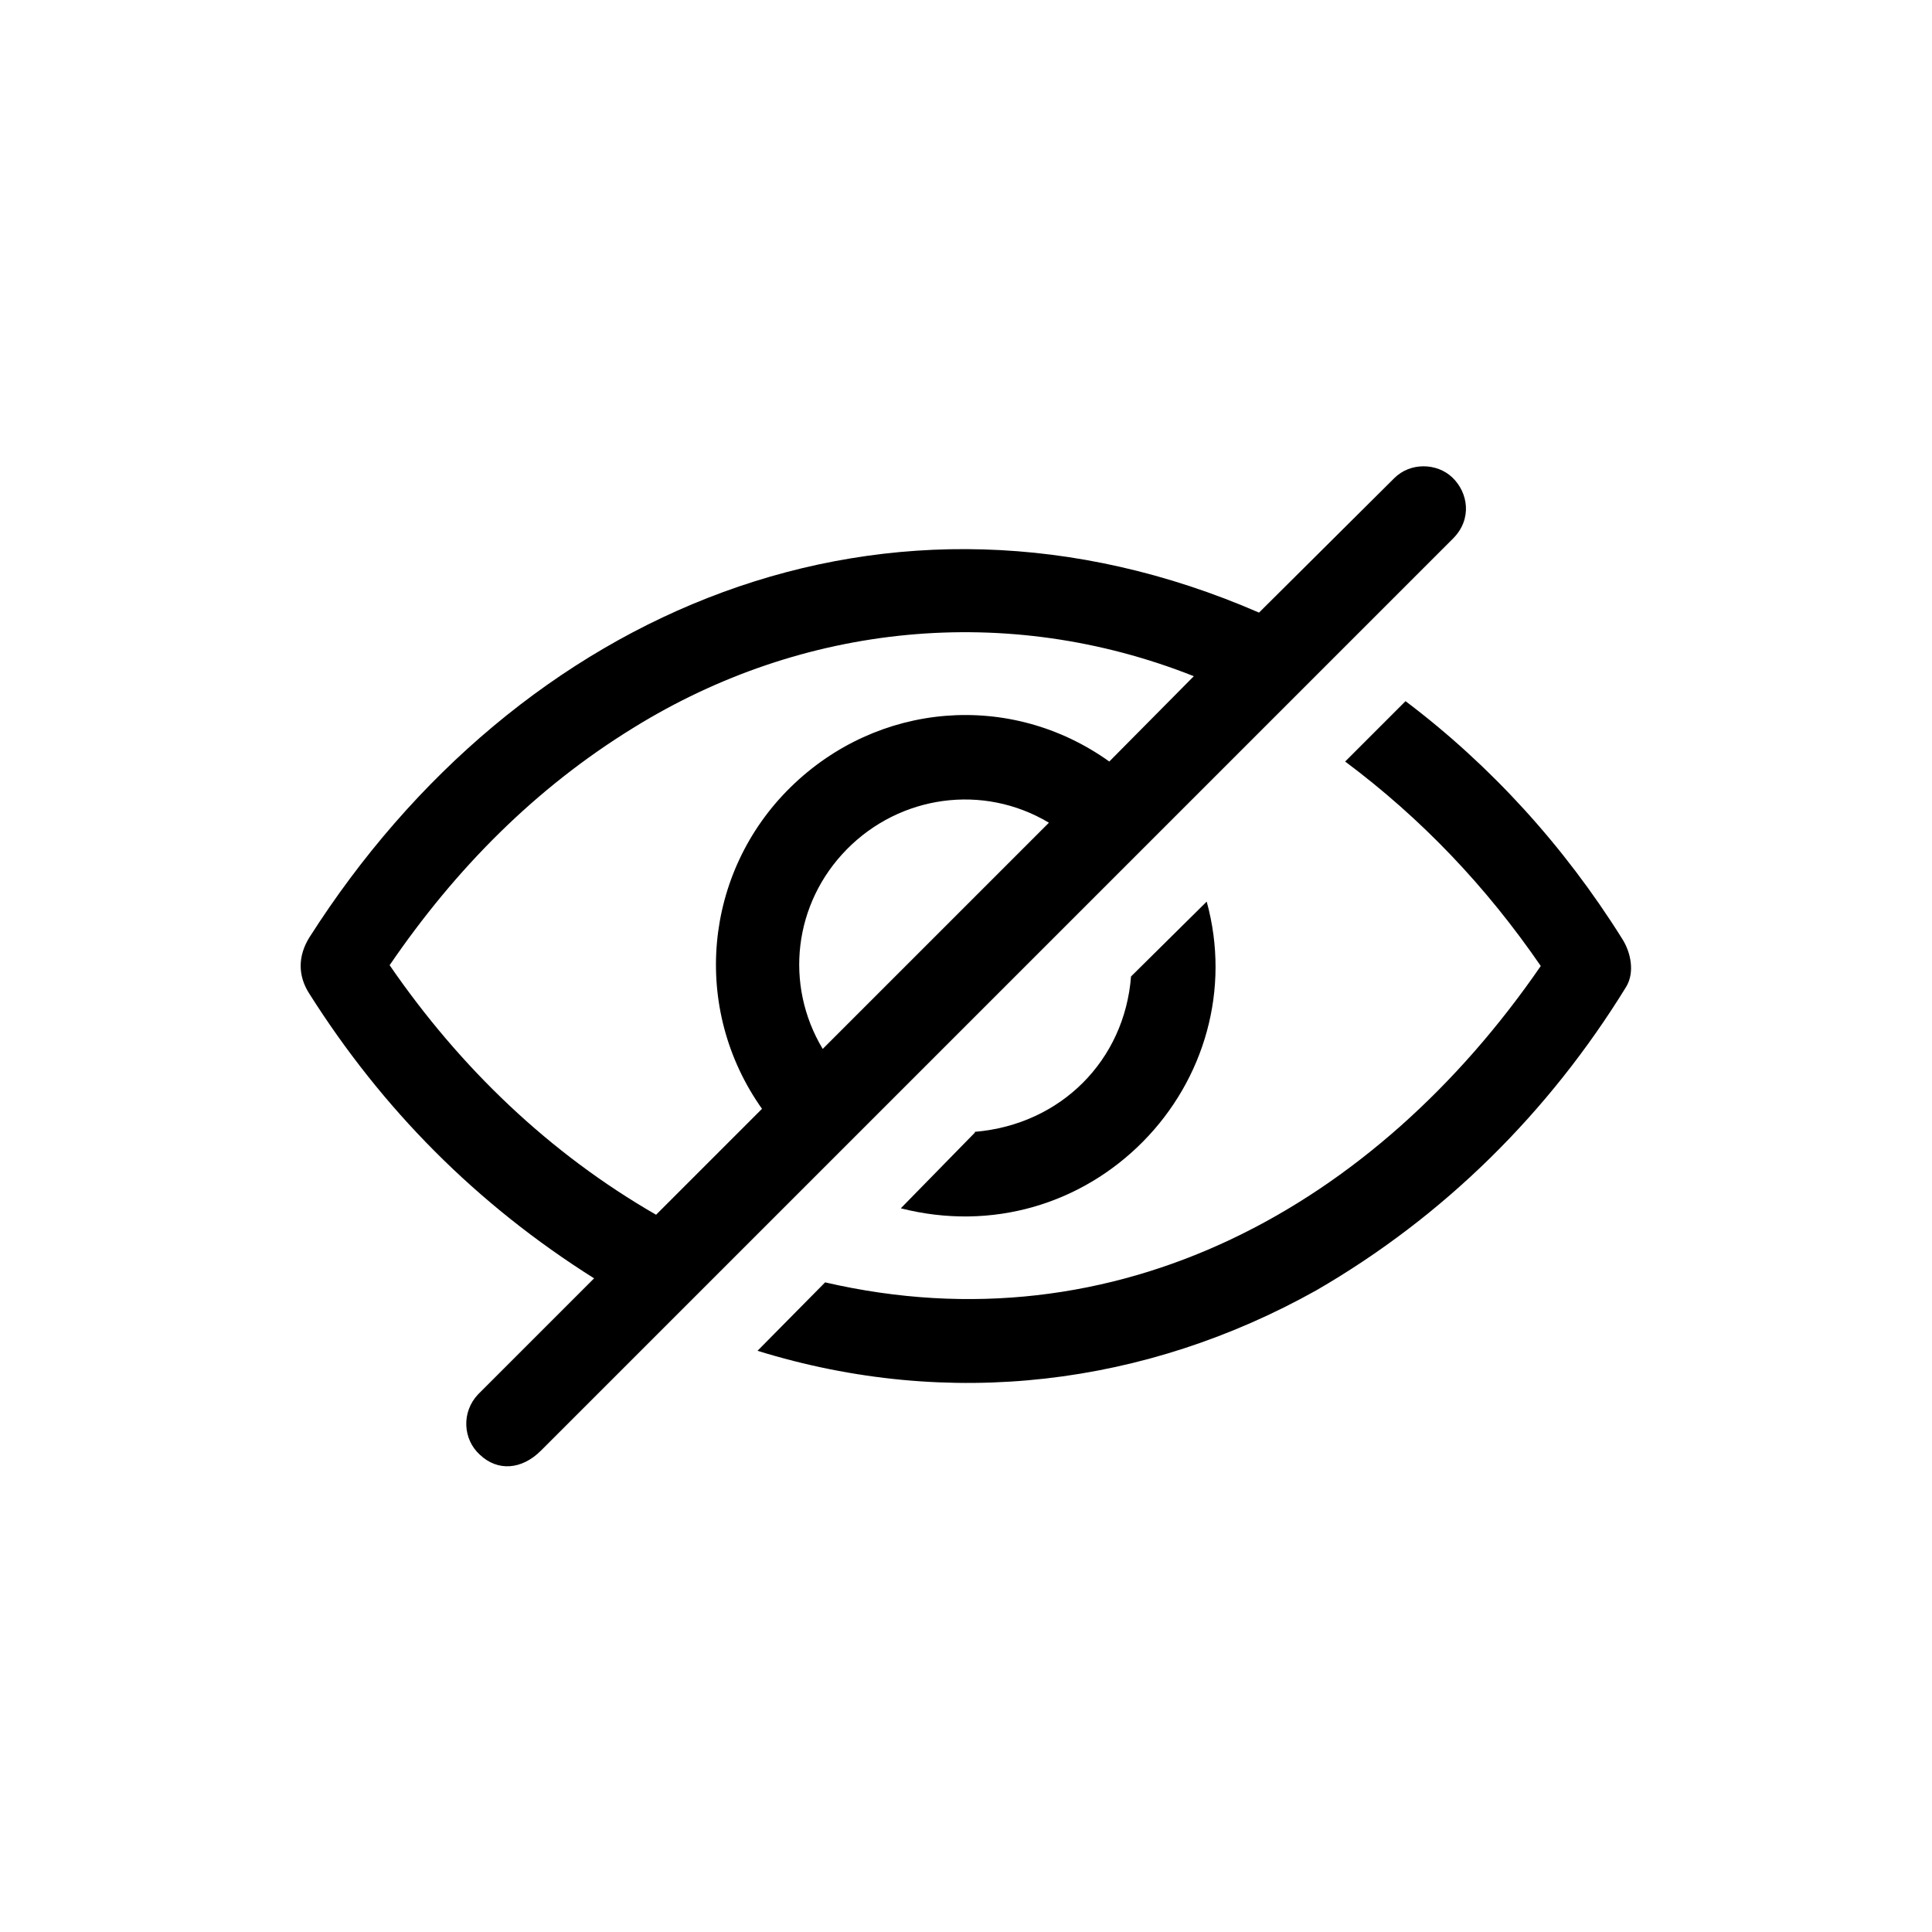
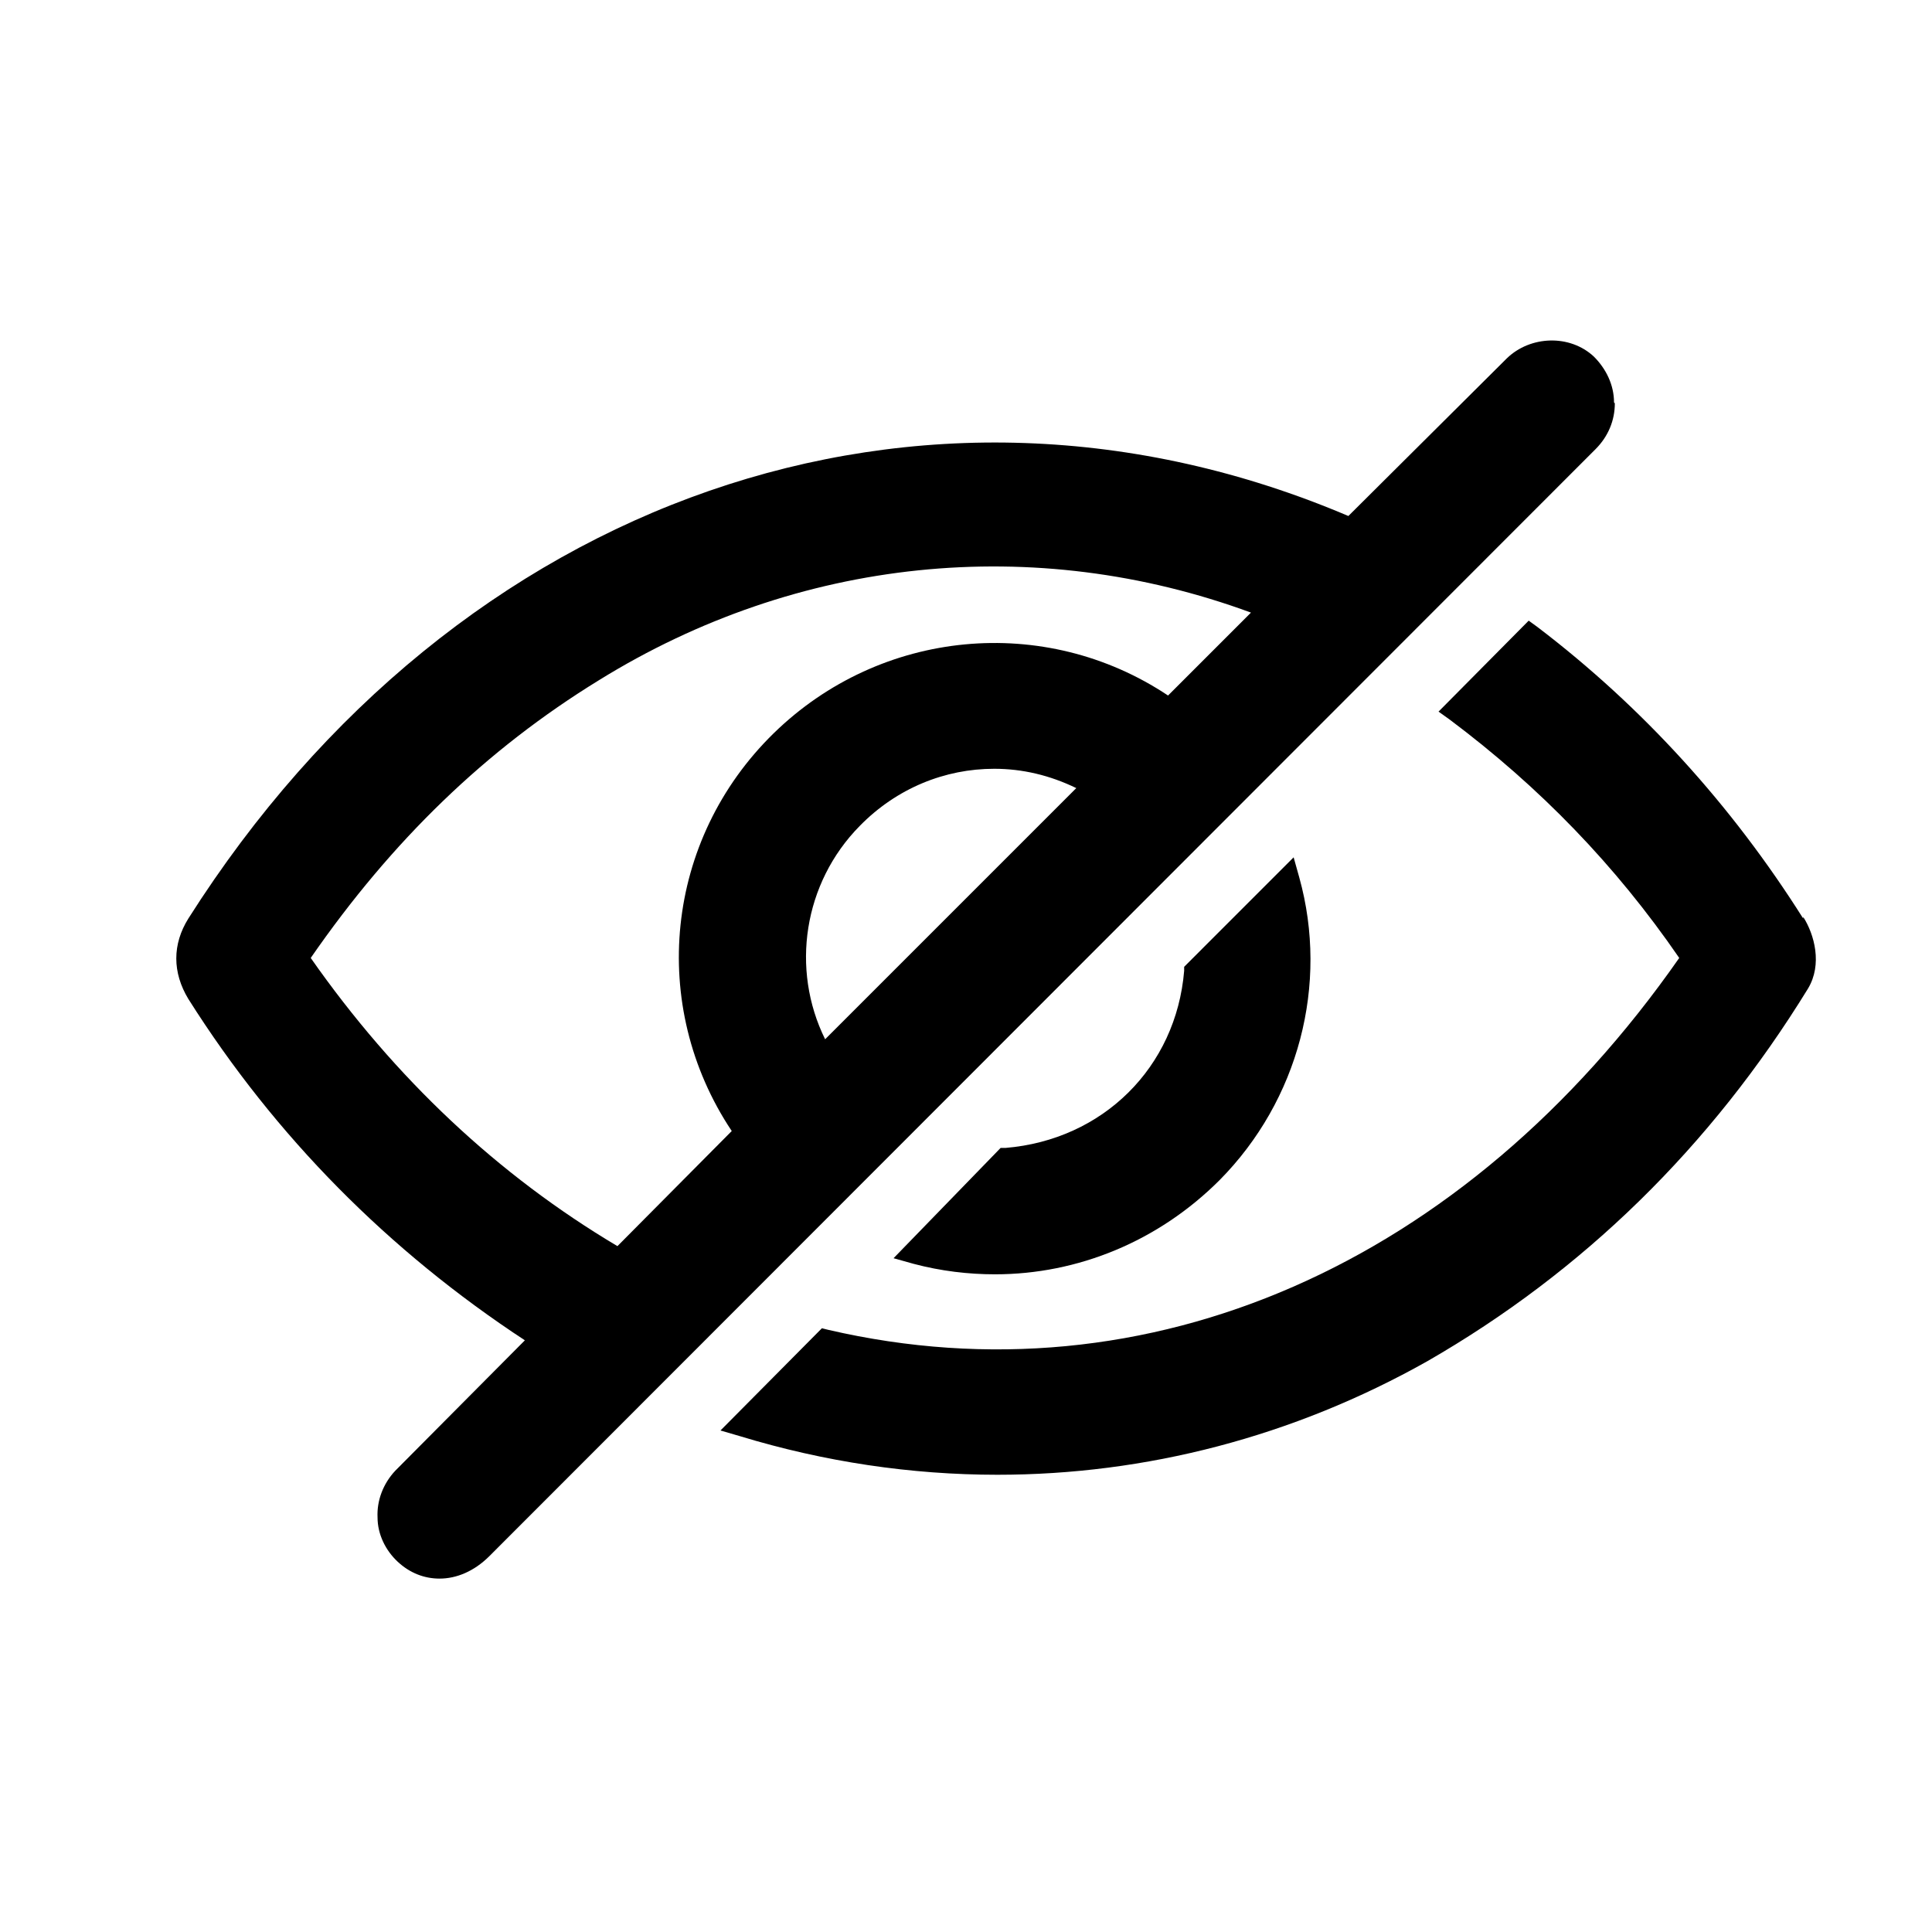
<svg xmlns="http://www.w3.org/2000/svg" id="Capa_1" data-name="Capa 1" viewBox="0 0 24 24">
-   <path d="M7.38,15.88c-1.46-.92-2.63-2.1-3.54-3.54-.14-.22-.14-.46,0-.69,2.59-4.07,7.2-6.04,11.8-4.04l1.68-1.67c.2-.2.53-.19.72-.01.2.19.25.52.01.76l-11.33,11.33c-.24.24-.54.26-.76.05-.21-.19-.23-.53-.02-.75l1.44-1.44ZM9.47,13.78c-.89-1.25-.73-2.94.35-4s2.73-1.2,3.96-.32l1.05-1.06c-2.32-.92-4.86-.66-6.96.64-1.22.75-2.21,1.75-3.03,2.95.88,1.28,1.99,2.34,3.31,3.1l1.32-1.32ZM13.03,10.22c-.82-.49-1.85-.34-2.51.33s-.78,1.68-.3,2.48l2.81-2.81Z" />
-   <path d="M9.41,16.78l.84-.85c3.63.84,6.84-.95,8.89-3.93-.68-.99-1.48-1.83-2.43-2.54l.75-.75c1.06.8,1.97,1.8,2.69,2.95.11.17.16.42.05.6-.96,1.56-2.26,2.85-3.85,3.77-2.11,1.18-4.55,1.49-6.94.75Z" />
-   <path d="M12.11,14.06c1.07-.09,1.86-.89,1.94-1.93l.94-.93c.3,1.09-.03,2.21-.79,2.98s-1.87,1.12-3.01.83l.92-.94Z" />
+   <path d="M20.05,5c0-.22-.1-.42-.25-.57-.3-.28-.79-.26-1.08.02l-1.97,1.96c-5.29-2.25-11.08-.25-14.41,5-.2.32-.2.67,0,1,1.08,1.71,2.49,3.13,4.18,4.24l-1.61,1.62c-.15.16-.23.37-.22.58,0,.21.1.41.25.55.15.14.33.21.52.21.21,0,.43-.09.62-.28l13.74-13.75c.16-.16.24-.36.24-.57ZM13.37,9.79l-3.12,3.12c-.43-.87-.27-1.94.43-2.65.46-.47,1.06-.71,1.67-.71.35,0,.69.08,1.02.24ZM15.54,7.61l-1.03,1.03c-1.53-1.02-3.57-.83-4.9.47-1.35,1.32-1.56,3.38-.52,4.94l-1.42,1.43c-1.48-.88-2.76-2.08-3.81-3.58,1.01-1.46,2.18-2.59,3.58-3.45,2.47-1.53,5.41-1.83,8.1-.84Z" />
+   <path d="M22.4,11.41c-.89-1.41-2-2.63-3.3-3.62l-.11-.08-1.12,1.13.14.1c1.12.84,2.06,1.81,2.85,2.96-2.66,3.81-6.6,5.54-10.57,4.62l-.08-.02-1.26,1.27.24.07c1.05.32,2.13.48,3.2.48,1.84,0,3.67-.47,5.34-1.41,1.93-1.11,3.52-2.66,4.73-4.63.18-.3.08-.67-.06-.89Z" />
+   <path d="M14.71,12v.06c-.1,1.2-1.01,2.1-2.22,2.2h-.06s-1.33,1.37-1.33,1.37l.25.07c.34.09.68.13,1.01.13,1.03,0,2.03-.41,2.79-1.17.98-.99,1.36-2.43.99-3.76l-.07-.25-1.36,1.36Z" />
</svg>
